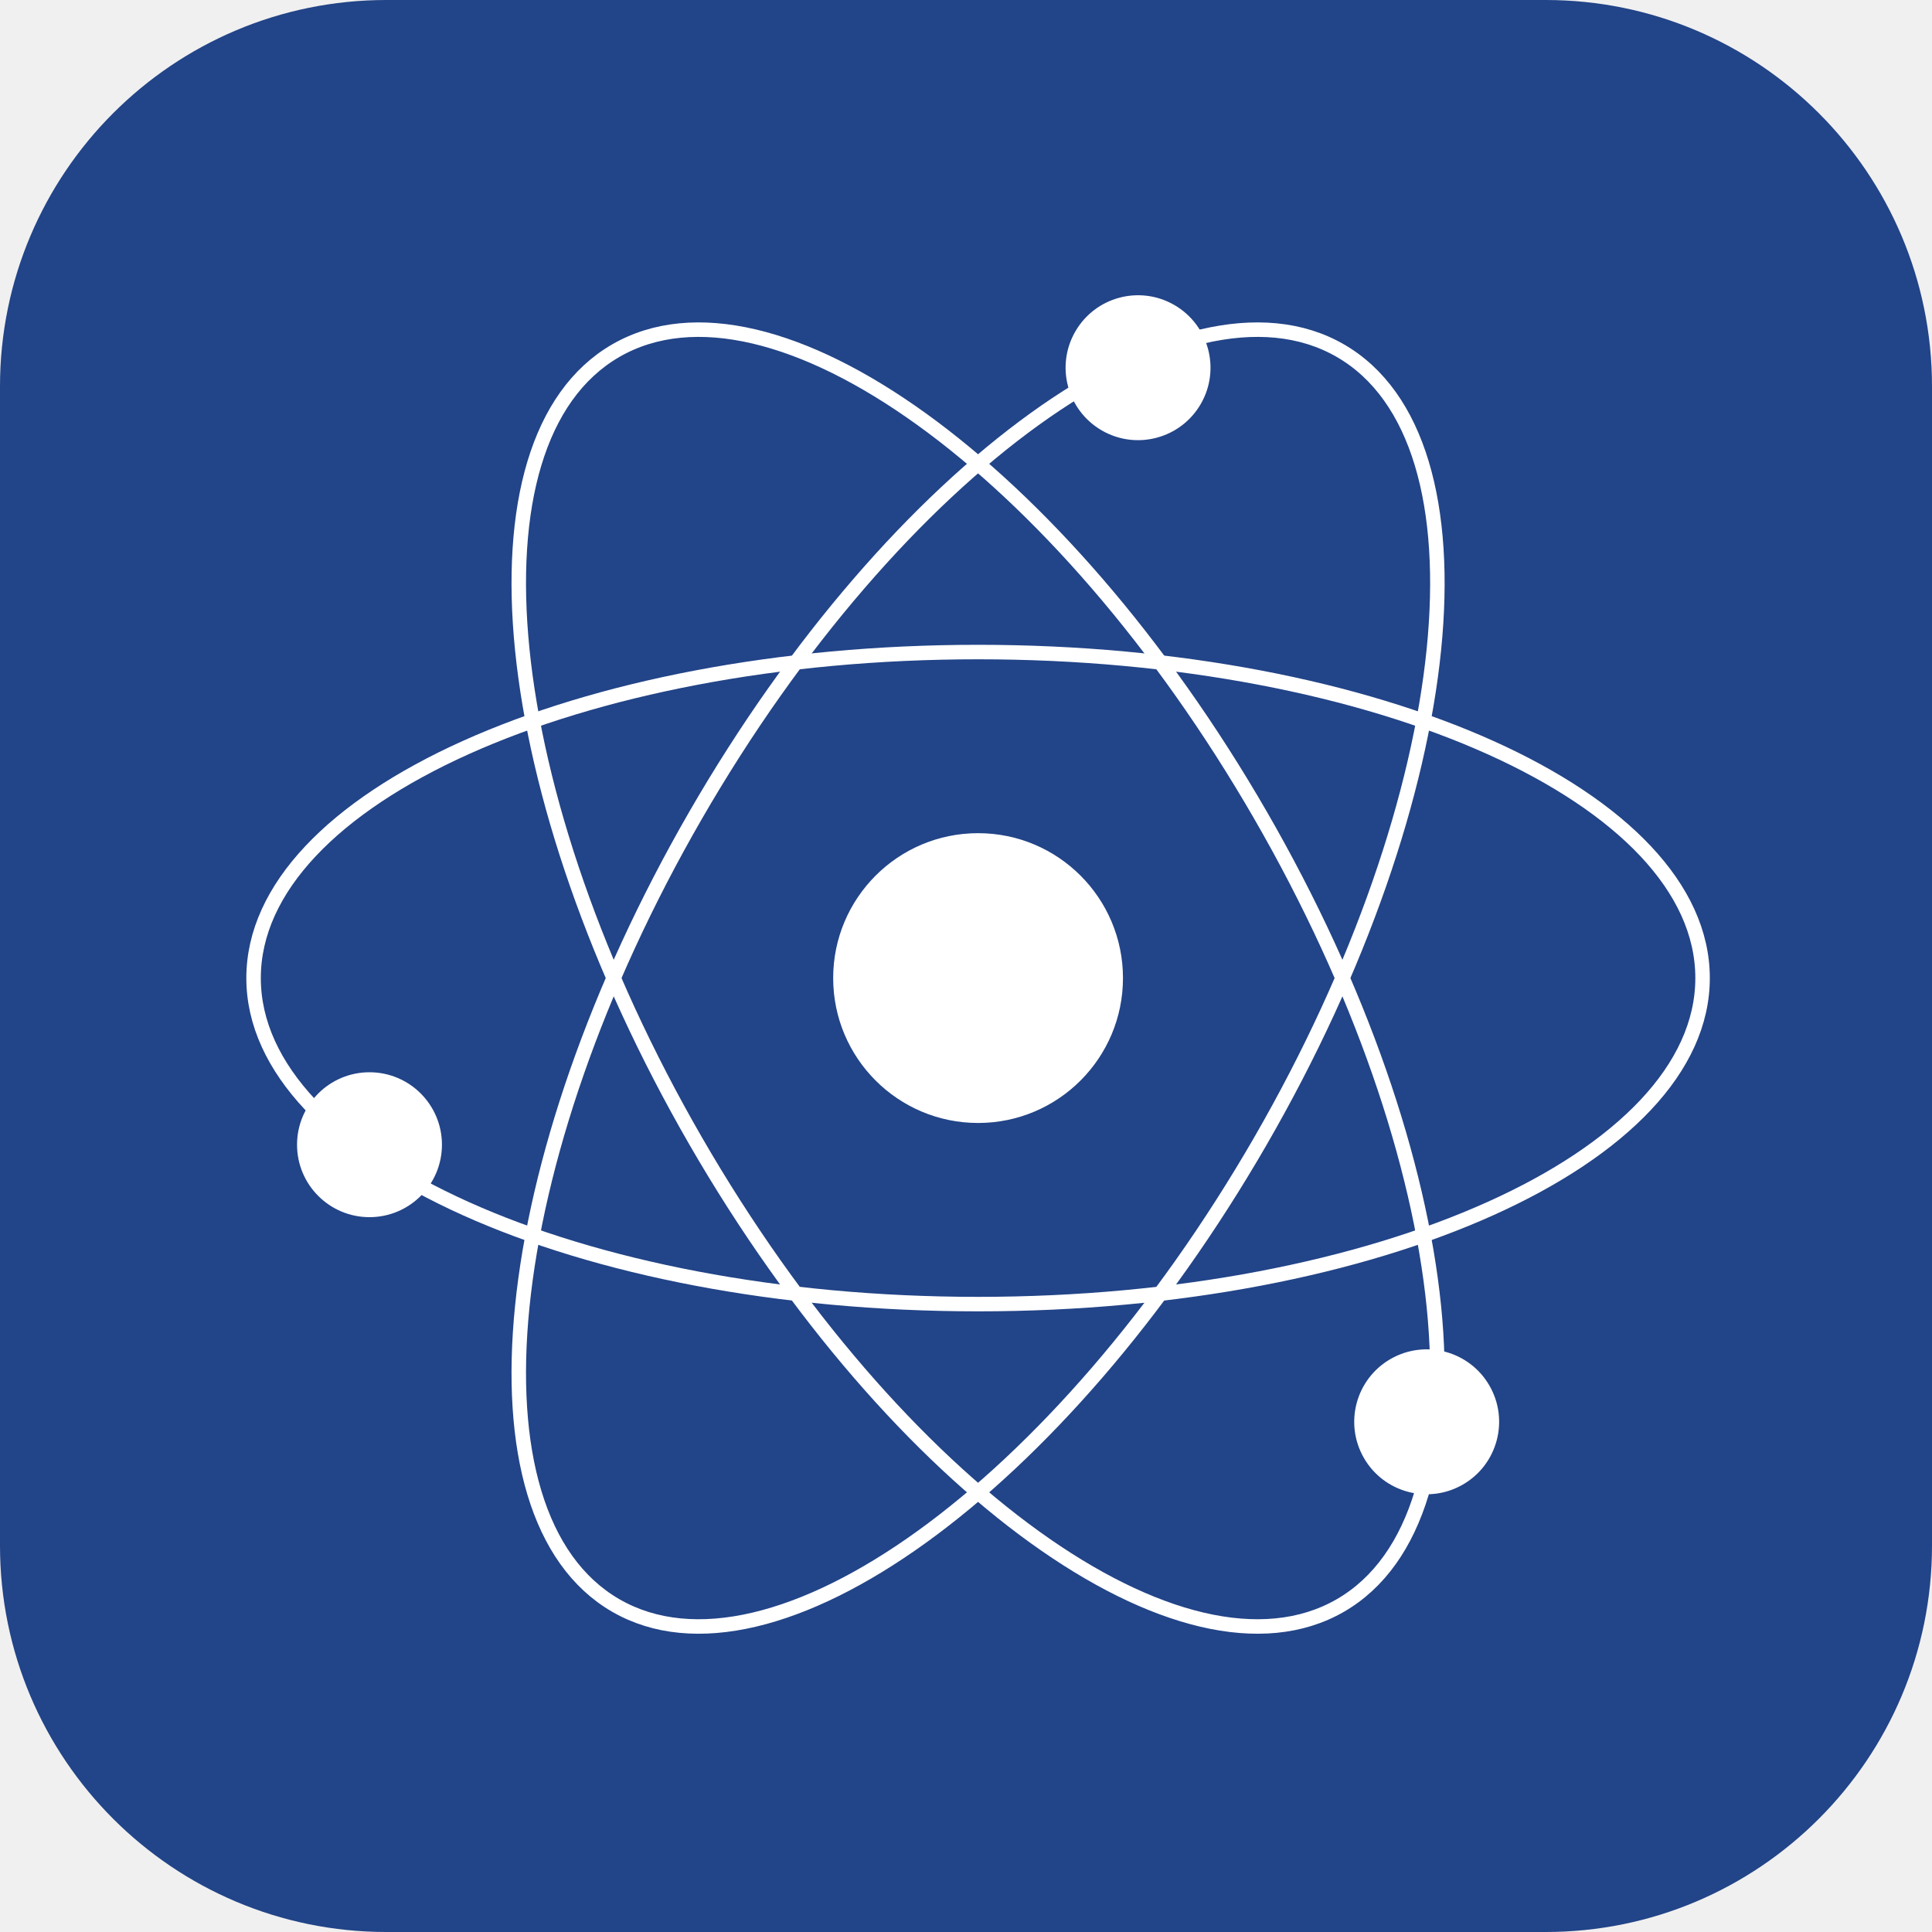
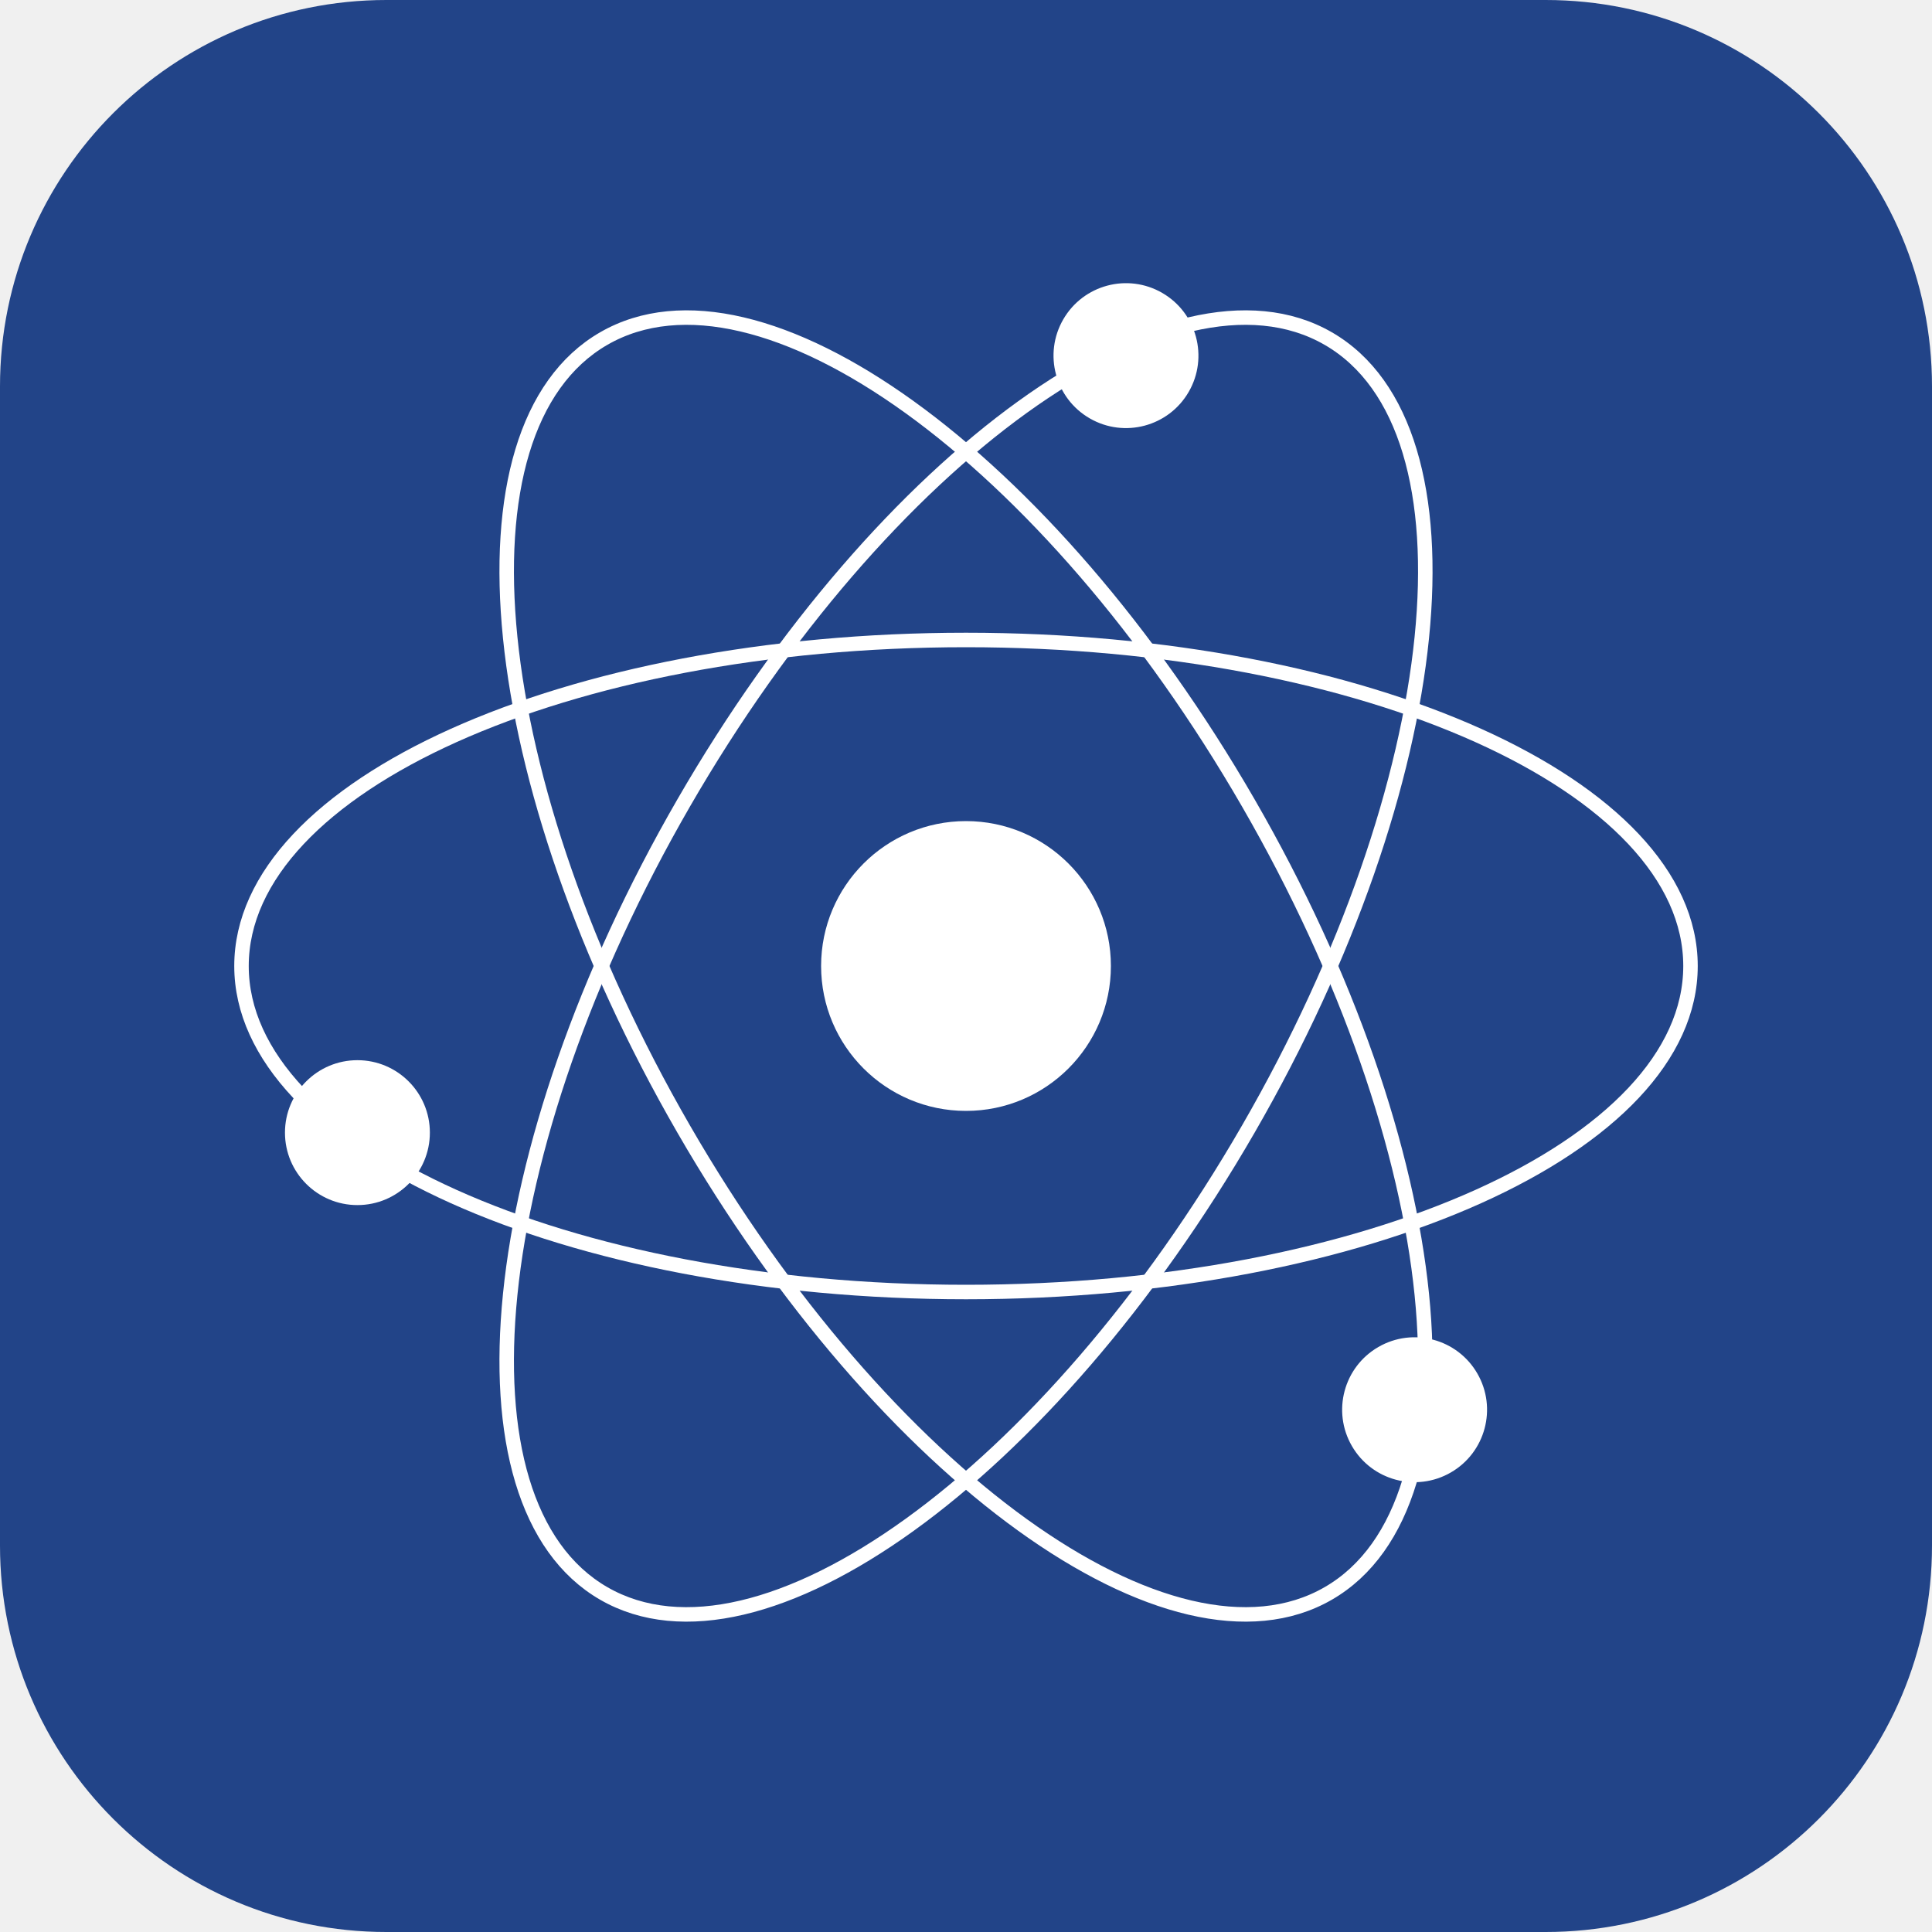
<svg xmlns="http://www.w3.org/2000/svg" width="240" height="240" viewbox="0 0 240 240">
  <rect x="0" y="0" width="240" height="240" fill="#248" rx="48" ry="48" />
-   <g transform="scale(0.9) translate(15 15)">
+   <g transform="translate(12 12) scale(0.9)">
    <circle cx="120" cy="120" r="20" fill="#FFF" />
    <g>
      <ellipse cx="120" cy="120" rx="100" ry="45" stroke="#FFF" stroke-width="2" fill="none" />
      <circle cx="36" cy="143" r="10" fill="#FFF" />
    </g>
    <g transform="rotate(120 120 120)">
      <ellipse cx="120" cy="120" rx="100" ry="45" stroke="#FFF" stroke-width="2" fill="none" />
      <circle cx="36" cy="143" r="10" fill="#FFF" />
    </g>
    <g transform="rotate(240 120 120)">
      <ellipse cx="120" cy="120" rx="100" ry="45" stroke="#FFF" stroke-width="2" fill="none" />
      <circle cx="36" cy="143" r="10" fill="#FFF" />
    </g>
  </g>
</svg>
